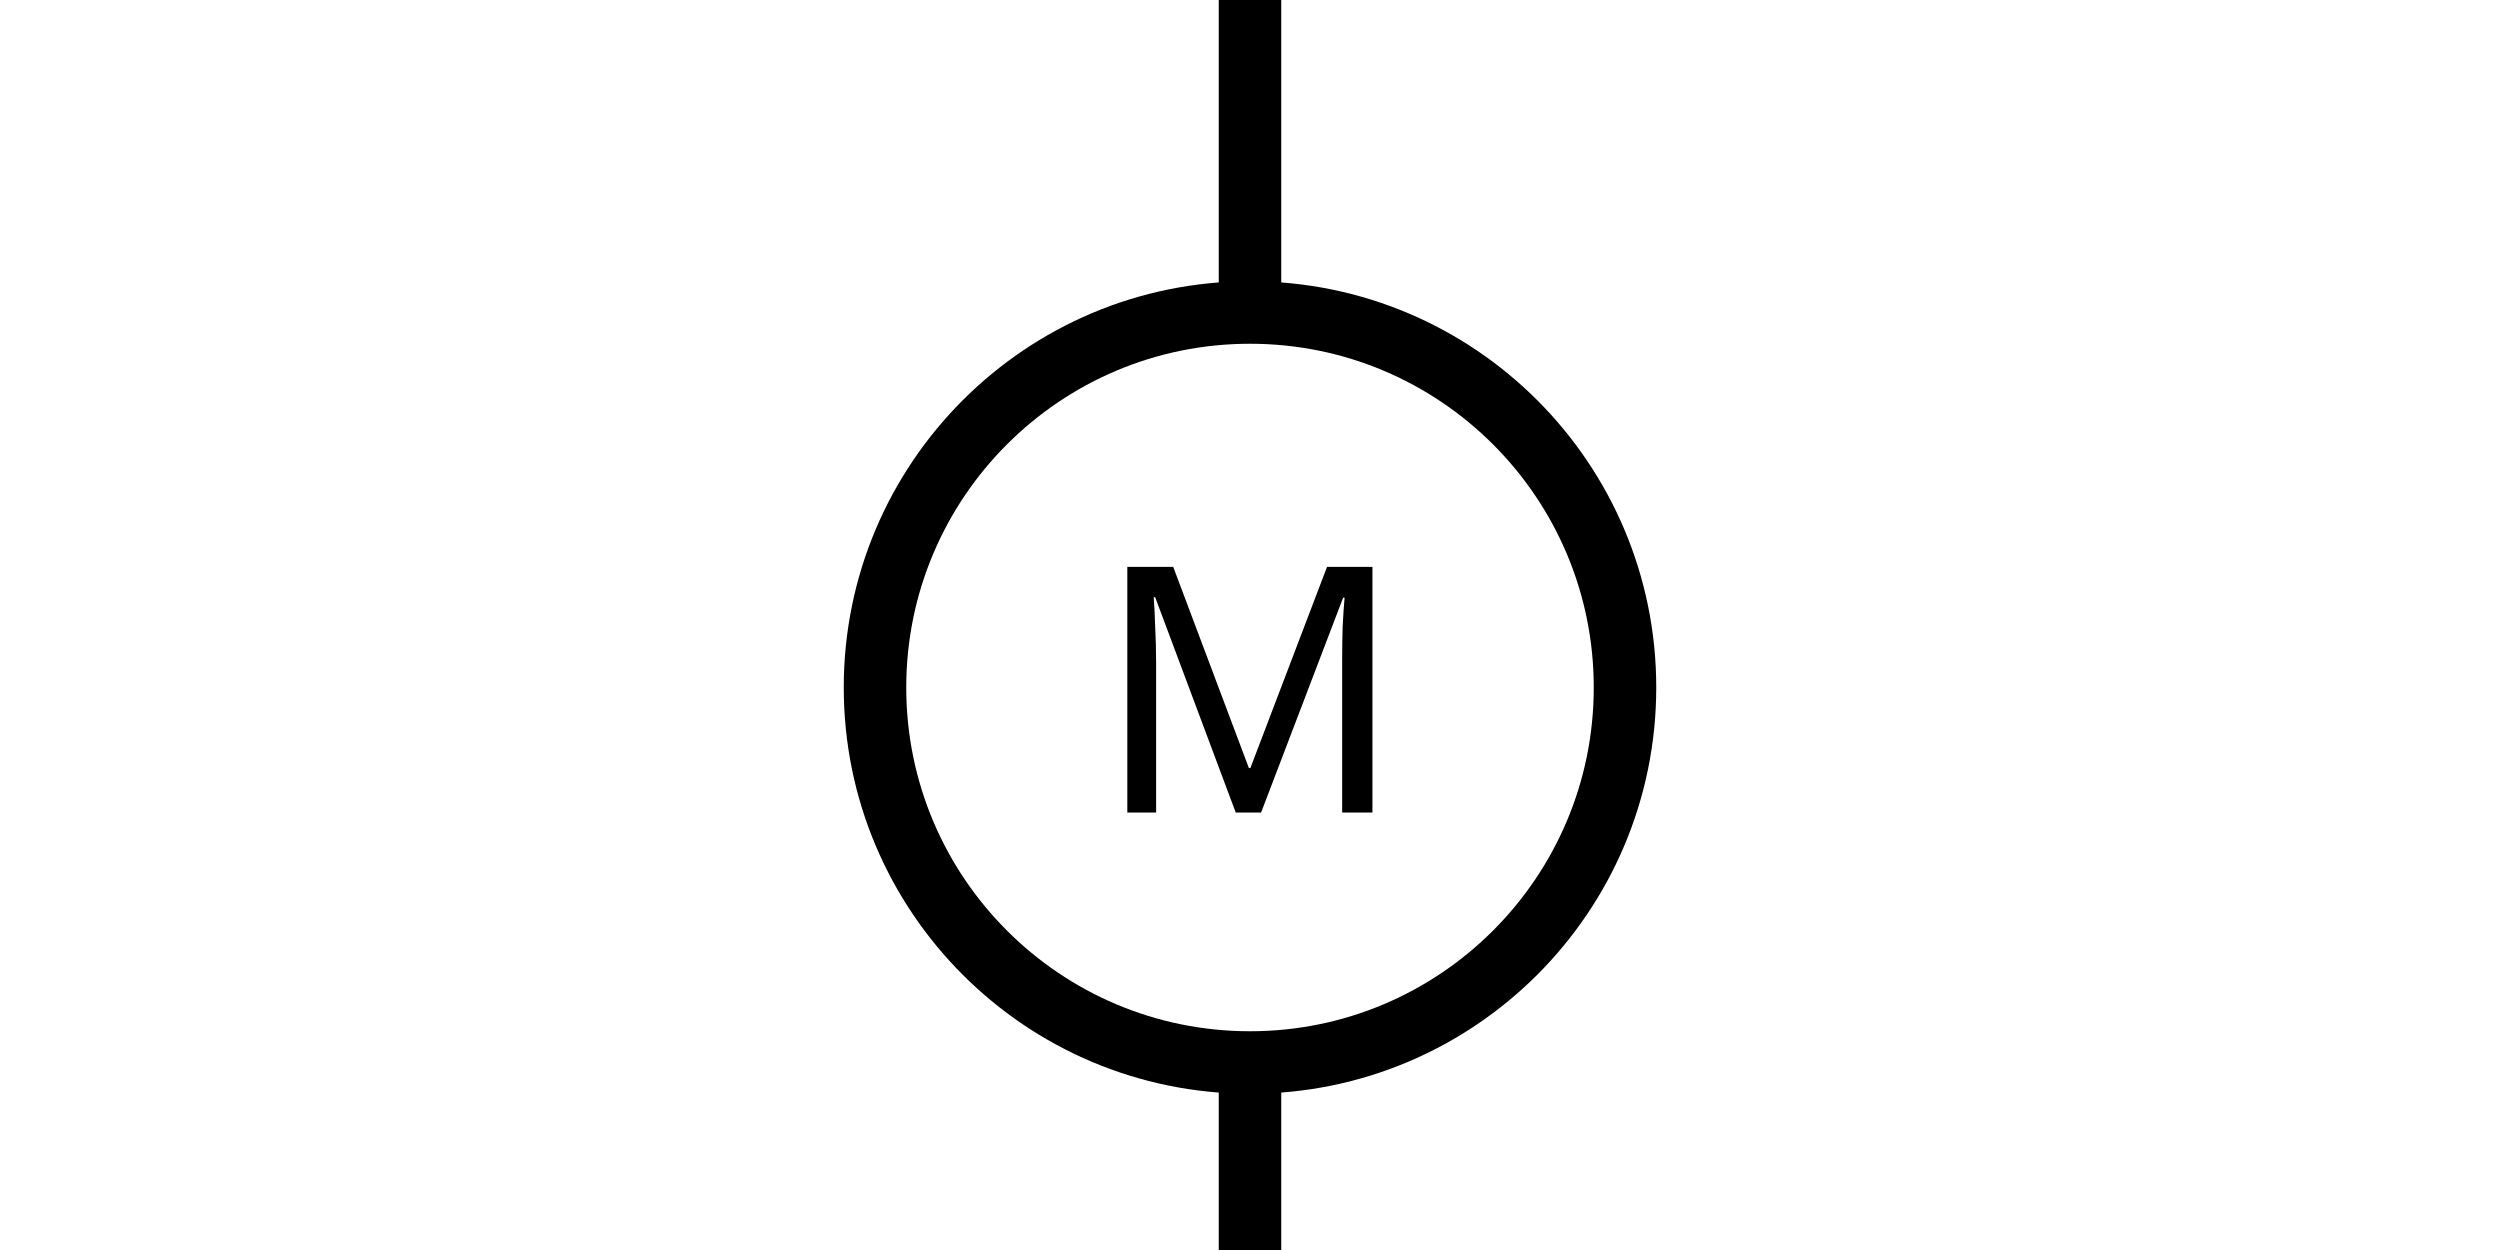
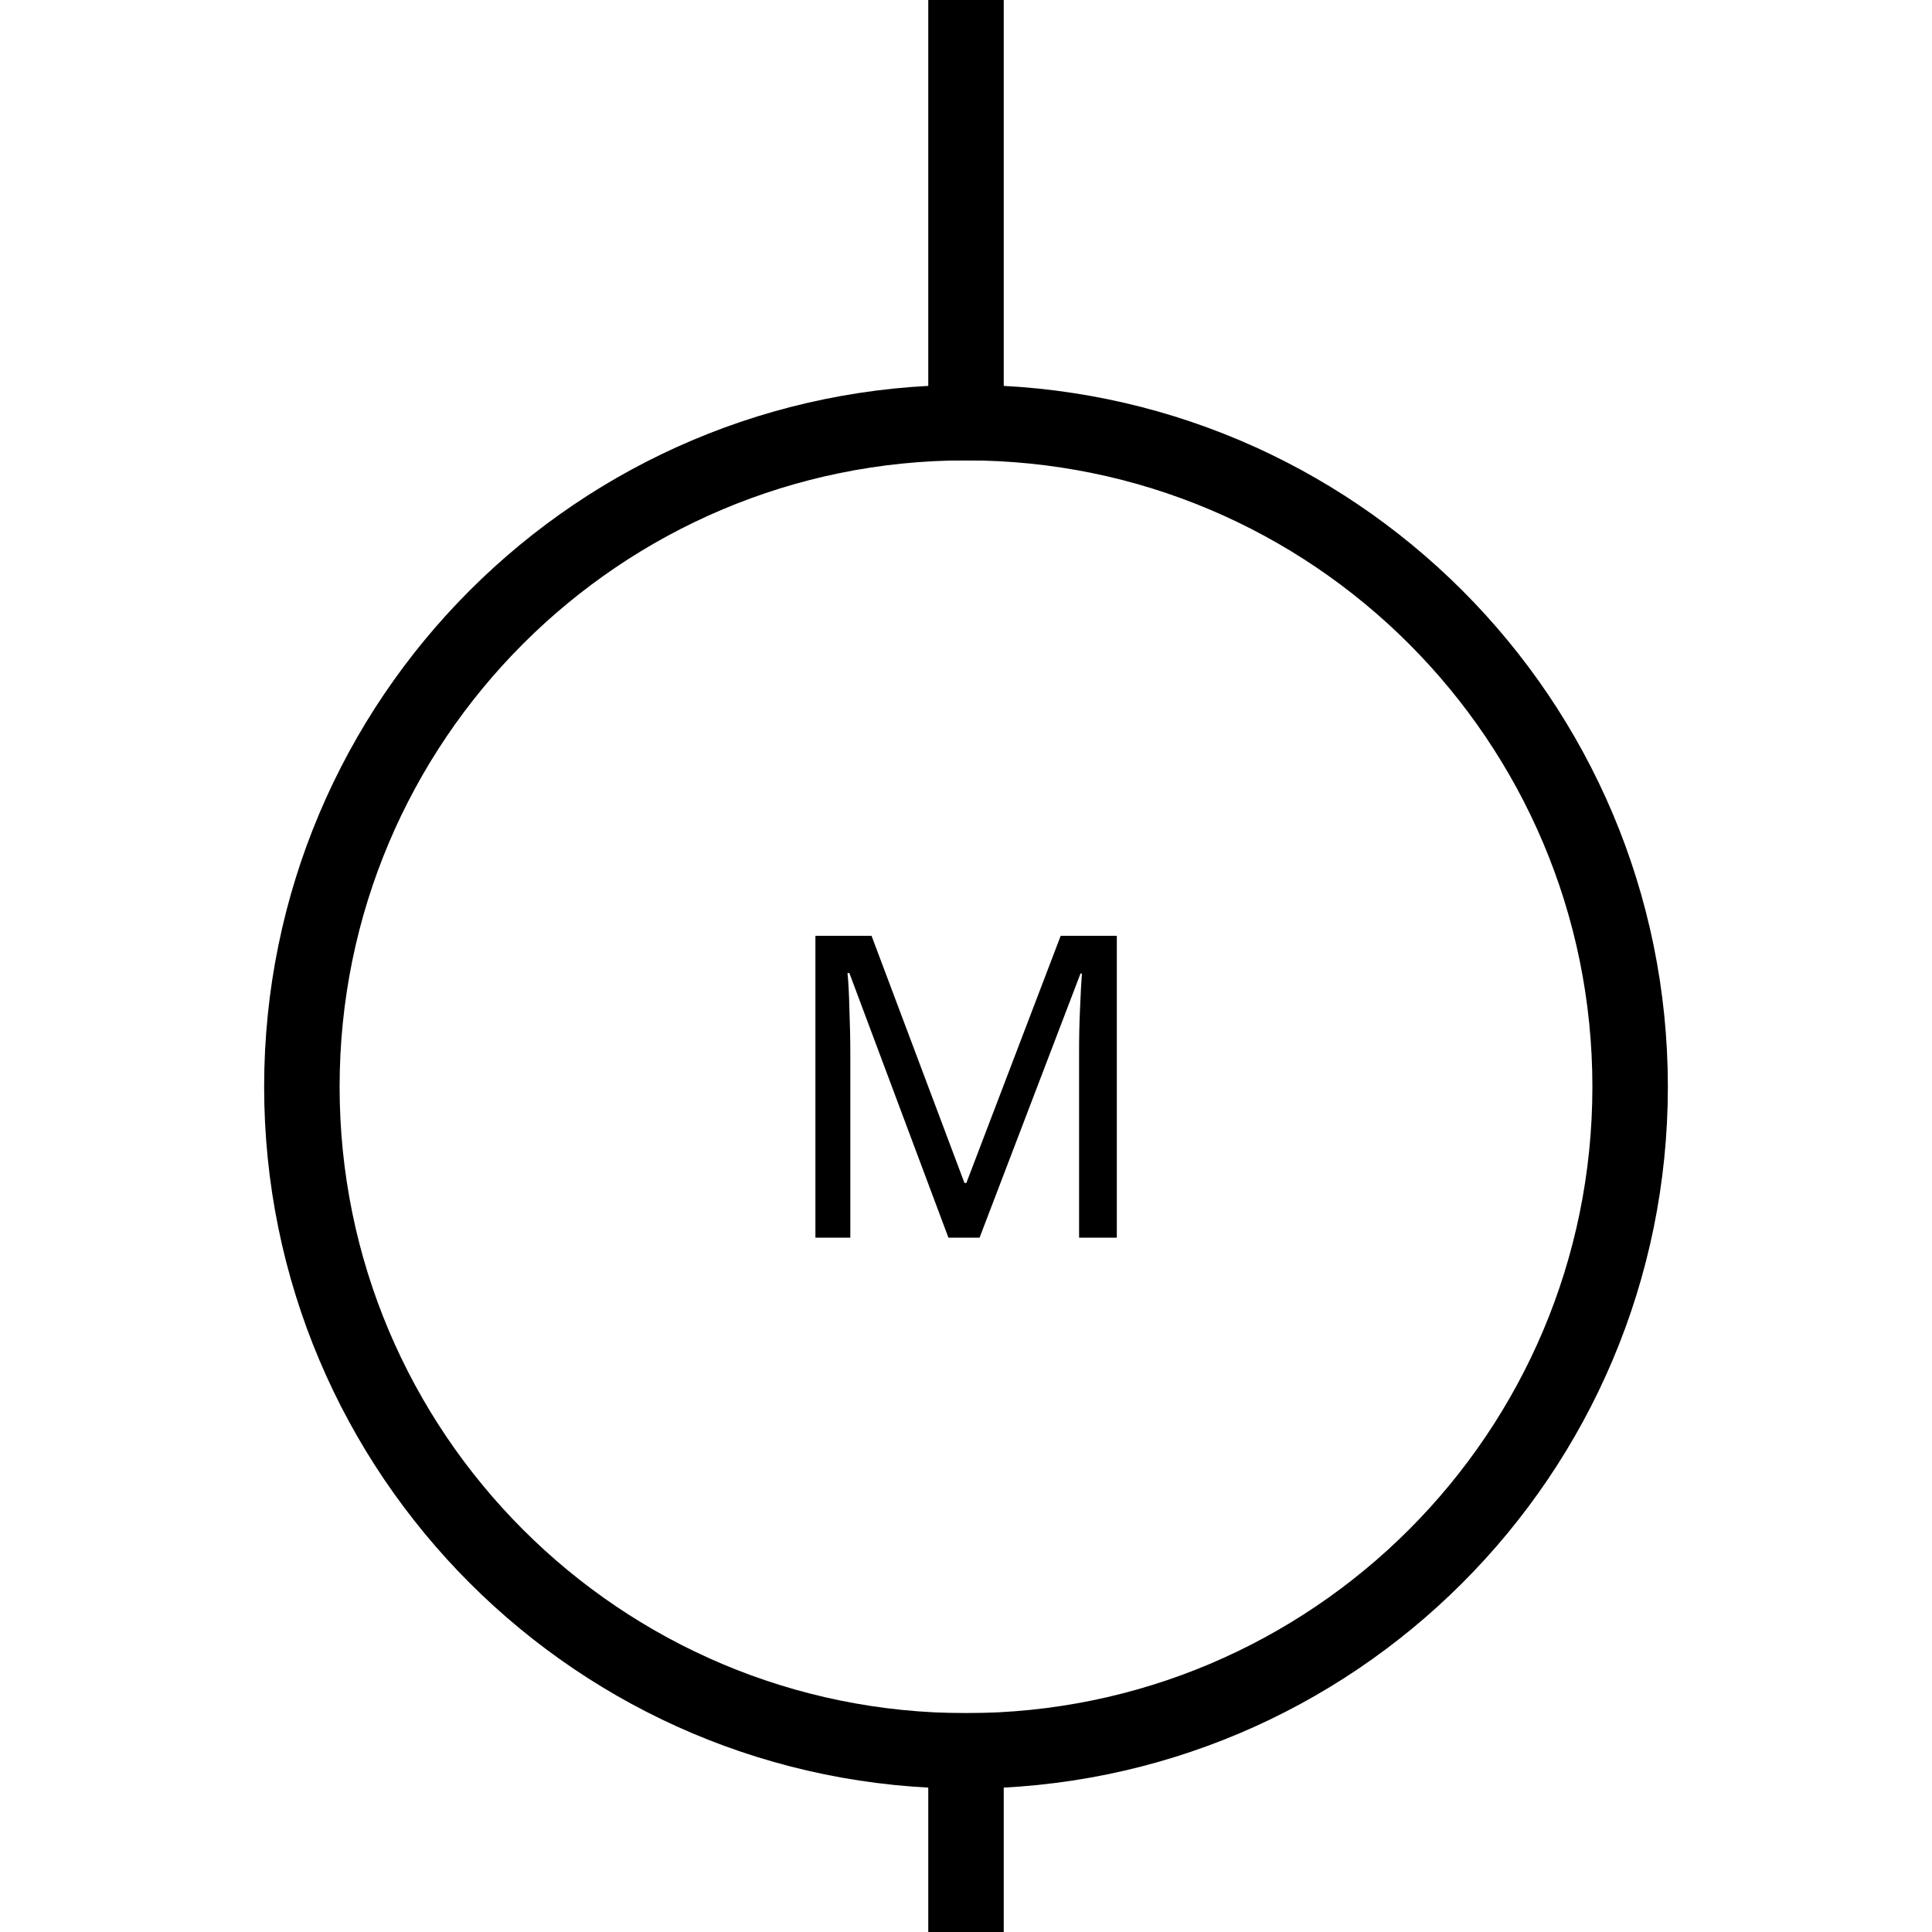
- <svg xmlns="http://www.w3.org/2000/svg" viewBox="0 0 80 40" fill="none" stroke="currentColor" stroke-width="2">
-   <line x1="40" y1="0" x2="40" y2="10" />
-   <circle cx="40" cy="22" r="12" />
-   <text x="40" y="26" text-anchor="middle" font-size="11" font-family="sans-serif" fill="currentColor" stroke="none">M</text>
-   <line x1="40" y1="34" x2="40" y2="40" />
+ <svg xmlns="http://www.w3.org/2000/svg" viewBox="0 0 64 64" fill="none" stroke="currentColor" stroke-width="2.5" stroke-linecap="square">
+   <line x1="32" y1="0" x2="32" y2="14" />
+   <circle cx="32" cy="36" r="22" />
+   <text x="32" y="41" text-anchor="middle" font-size="14" font-family="sans-serif" fill="currentColor" stroke="none">M</text>
+   <line x1="32" y1="58" x2="32" y2="64" />
</svg>
